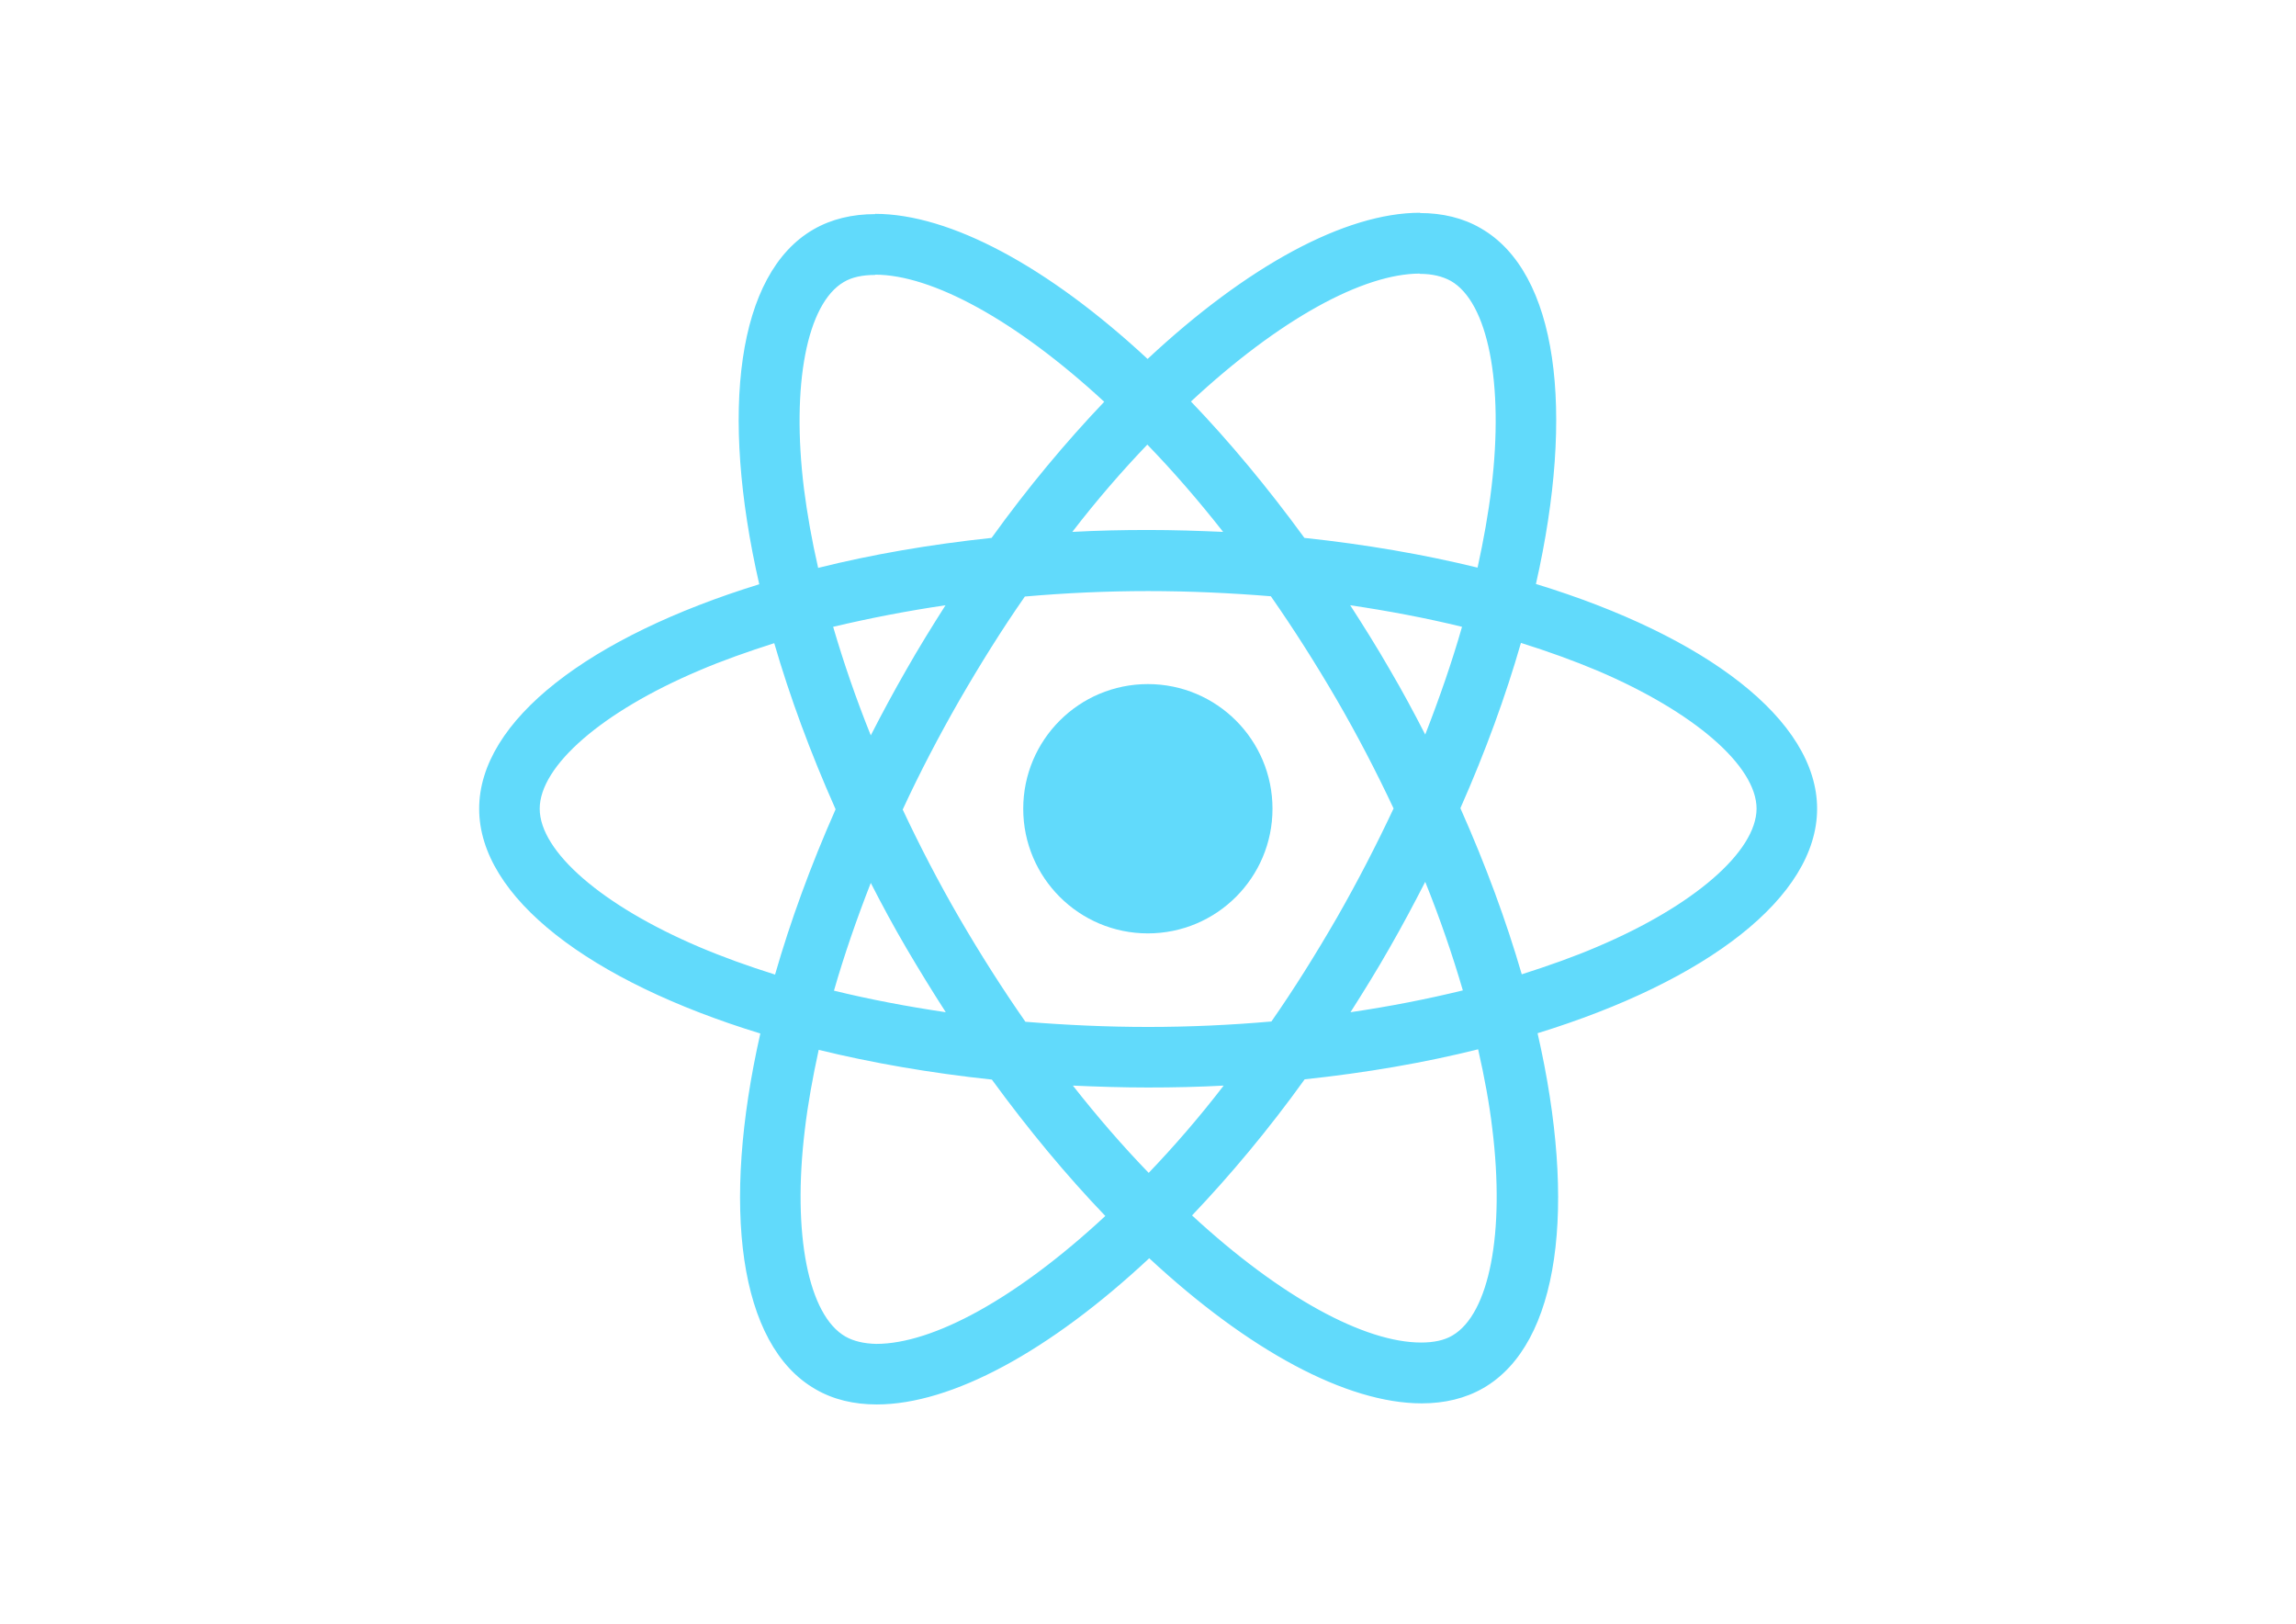
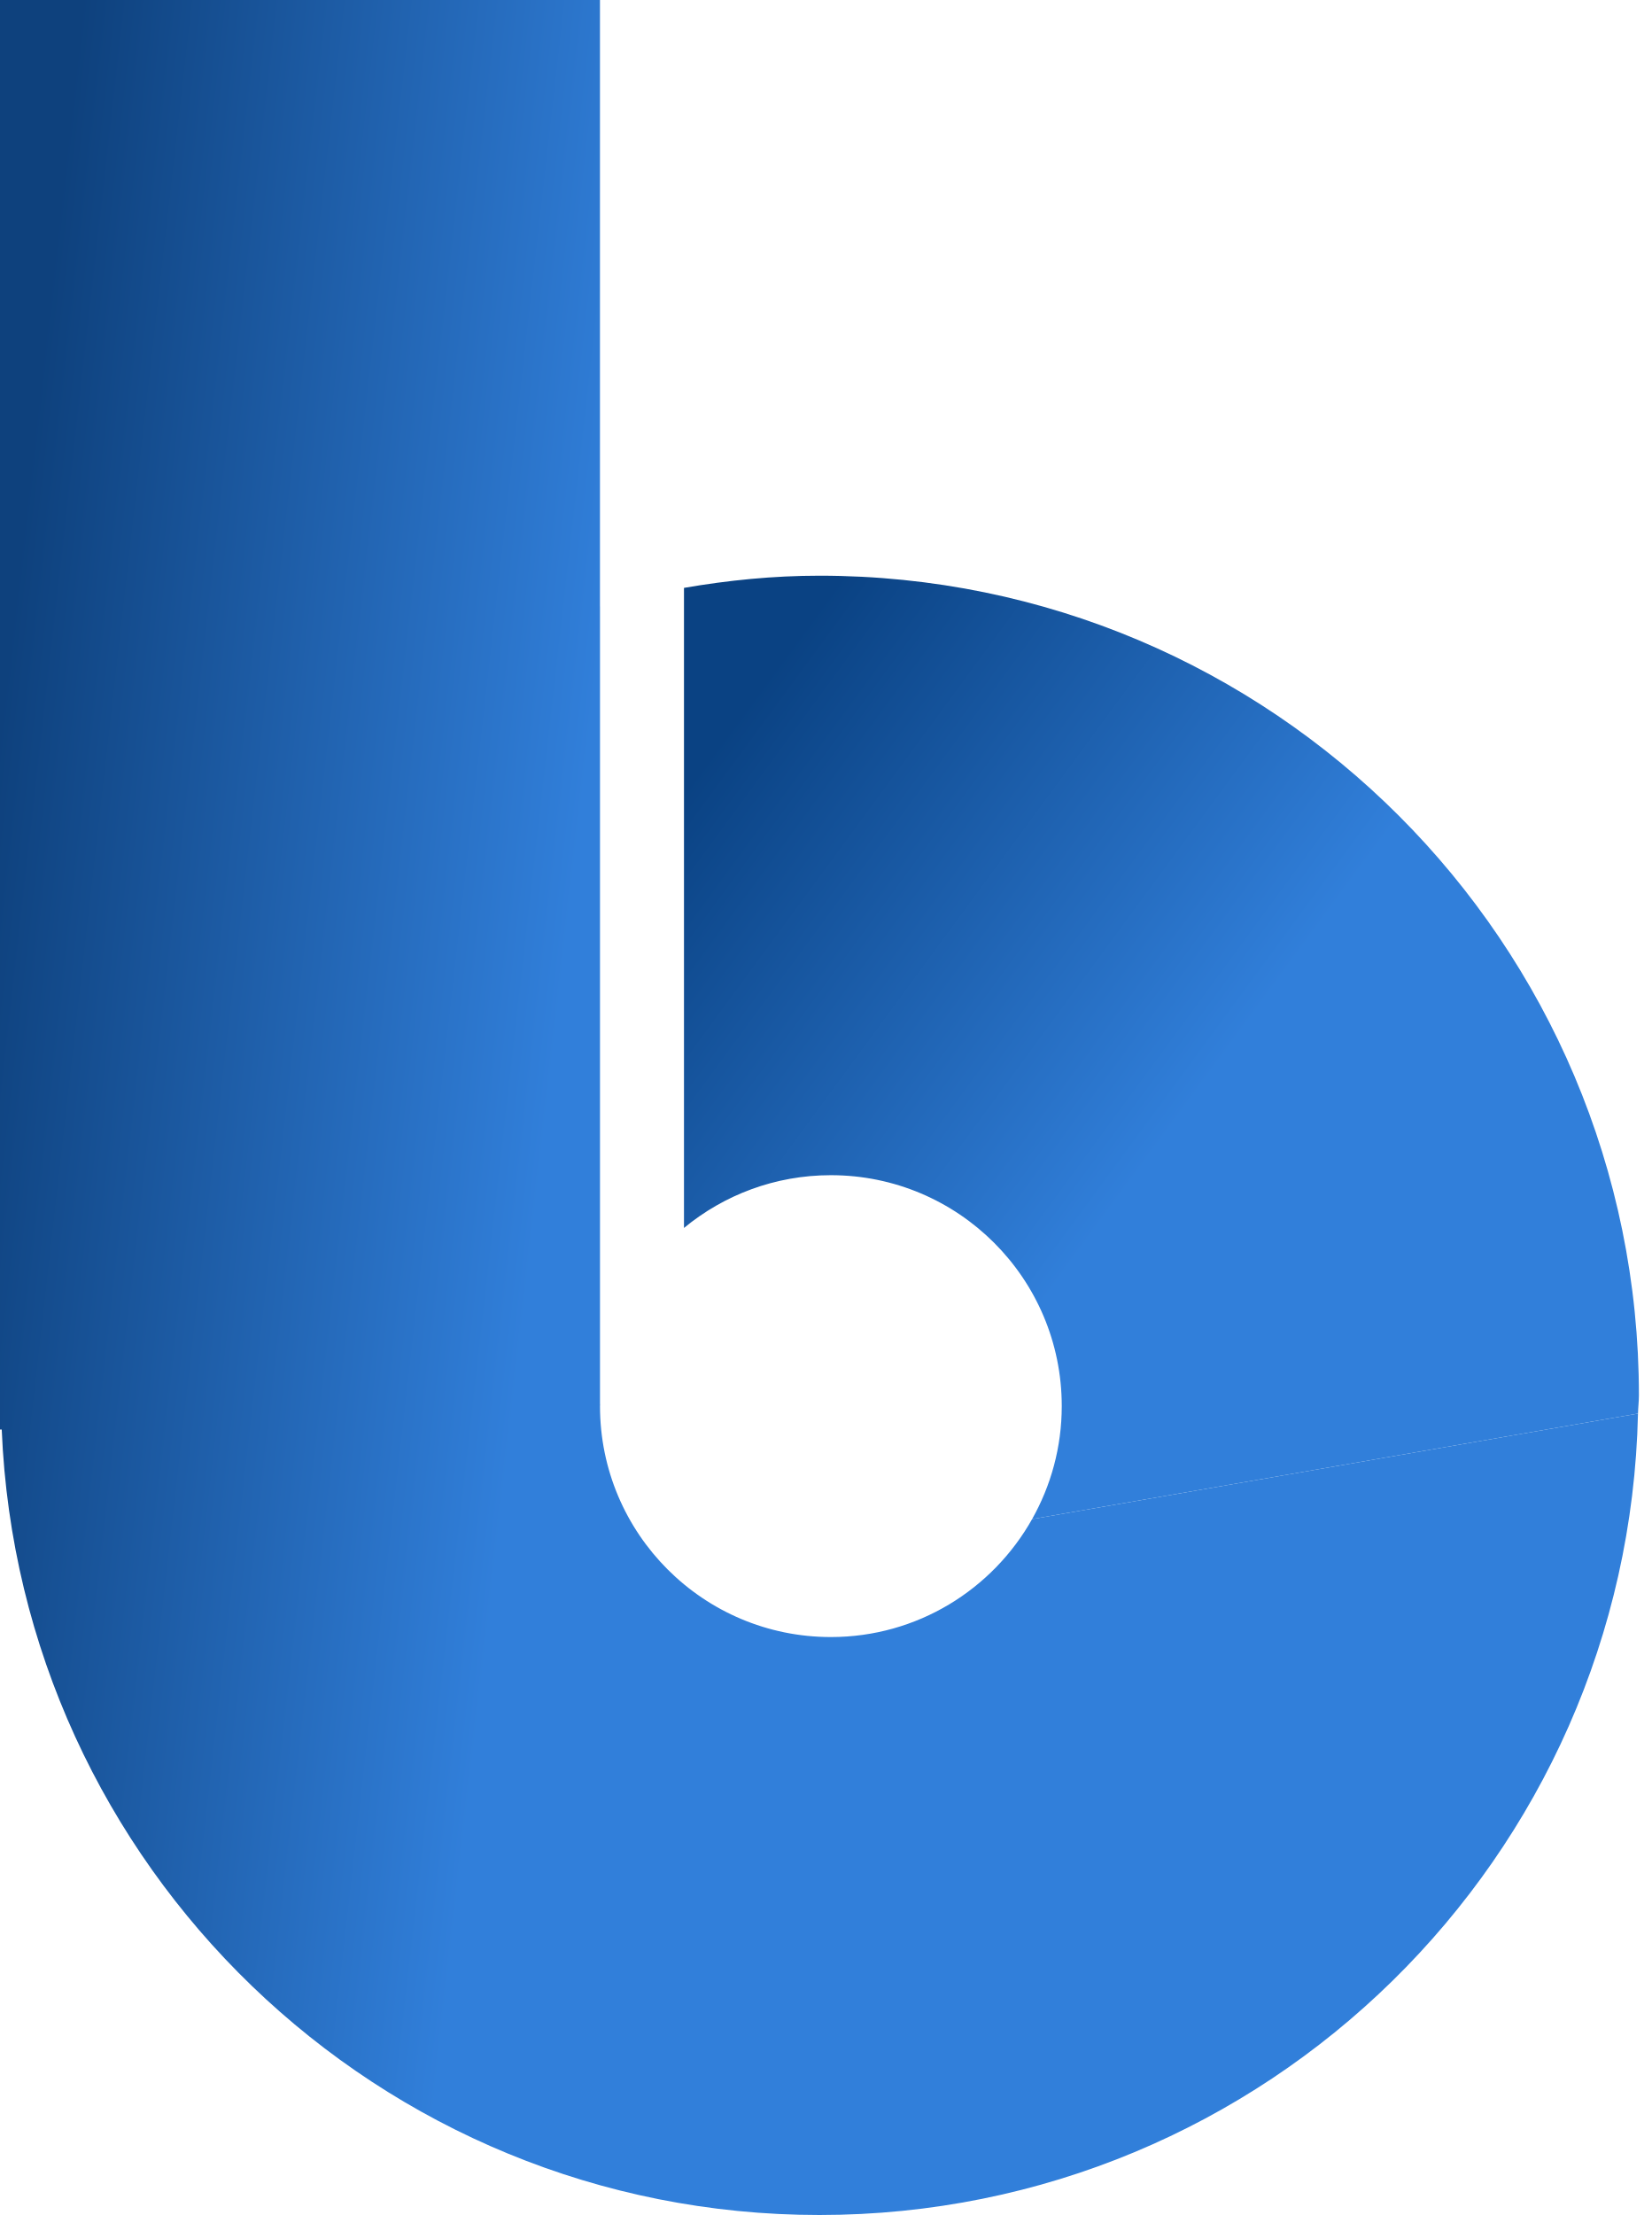
- <svg xmlns="http://www.w3.org/2000/svg" viewBox="0 0 841.9 595.3">
-   <g fill="#61DAFB">
-     <path d="M666.3 296.5c0-32.5-40.7-63.3-103.1-82.4 14.4-63.6 8-114.2-20.2-130.4-6.5-3.8-14.1-5.6-22.4-5.6v22.3c4.6 0 8.3.9 11.4 2.6 13.6 7.8 19.5 37.5 14.9 75.7-1.1 9.4-2.9 19.3-5.1 29.4-19.6-4.8-41-8.5-63.5-10.9-13.5-18.5-27.5-35.3-41.6-50 32.6-30.3 63.2-46.9 84-46.9V78c-27.5 0-63.5 19.6-99.9 53.6-36.4-33.8-72.4-53.2-99.9-53.2v22.3c20.7 0 51.4 16.5 84 46.6-14 14.7-28 31.4-41.3 49.9-22.6 2.4-44 6.1-63.6 11-2.3-10-4-19.7-5.2-29-4.7-38.2 1.1-67.9 14.6-75.8 3-1.8 6.9-2.6 11.5-2.6V78.5c-8.4 0-16 1.8-22.6 5.6-28.1 16.2-34.4 66.7-19.9 130.1-62.2 19.2-102.7 49.9-102.7 82.3 0 32.5 40.7 63.3 103.1 82.4-14.4 63.6-8 114.2 20.2 130.4 6.5 3.8 14.1 5.6 22.5 5.6 27.5 0 63.5-19.6 99.9-53.6 36.4 33.8 72.4 53.2 99.9 53.2 8.4 0 16-1.8 22.6-5.6 28.1-16.2 34.4-66.7 19.9-130.1 62-19.1 102.5-49.9 102.5-82.3zm-130.2-66.7c-3.7 12.9-8.3 26.2-13.5 39.5-4.1-8-8.4-16-13.1-24-4.6-8-9.5-15.8-14.4-23.4 14.2 2.1 27.9 4.7 41 7.9zm-45.8 106.5c-7.8 13.5-15.8 26.3-24.1 38.2-14.9 1.3-30 2-45.2 2-15.1 0-30.2-.7-45-1.9-8.3-11.9-16.4-24.6-24.2-38-7.6-13.1-14.5-26.4-20.8-39.8 6.2-13.4 13.2-26.8 20.7-39.9 7.8-13.5 15.8-26.3 24.1-38.2 14.9-1.3 30-2 45.2-2 15.1 0 30.2.7 45 1.9 8.3 11.9 16.4 24.6 24.2 38 7.6 13.1 14.5 26.4 20.8 39.8-6.3 13.4-13.2 26.8-20.7 39.9zm32.3-13c5.4 13.4 10 26.8 13.8 39.8-13.1 3.2-26.9 5.9-41.2 8 4.9-7.7 9.8-15.6 14.4-23.7 4.6-8 8.9-16.1 13-24.1zM421.2 430c-9.3-9.6-18.6-20.3-27.8-32 9 .4 18.2.7 27.5.7 9.4 0 18.7-.2 27.8-.7-9 11.7-18.3 22.4-27.5 32zm-74.4-58.9c-14.2-2.1-27.9-4.7-41-7.9 3.7-12.9 8.3-26.2 13.5-39.5 4.1 8 8.4 16 13.1 24 4.7 8 9.5 15.8 14.4 23.4zM420.7 163c9.3 9.6 18.6 20.3 27.8 32-9-.4-18.2-.7-27.5-.7-9.4 0-18.7.2-27.8.7 9-11.7 18.3-22.4 27.5-32zm-74 58.9c-4.9 7.7-9.8 15.6-14.4 23.7-4.6 8-8.9 16-13 24-5.4-13.4-10-26.8-13.8-39.8 13.1-3.1 26.9-5.8 41.2-7.9zm-90.5 125.2c-35.4-15.1-58.3-34.9-58.3-50.6 0-15.7 22.9-35.6 58.3-50.6 8.6-3.7 18-7 27.7-10.1 5.7 19.6 13.2 40 22.5 60.9-9.2 20.8-16.6 41.1-22.2 60.6-9.9-3.1-19.3-6.5-28-10.2zM310 490c-13.6-7.8-19.5-37.5-14.9-75.7 1.1-9.4 2.9-19.3 5.1-29.4 19.6 4.8 41 8.5 63.5 10.9 13.5 18.5 27.5 35.3 41.6 50-32.6 30.3-63.2 46.9-84 46.9-4.5-.1-8.3-1-11.3-2.7zm237.2-76.2c4.7 38.2-1.1 67.9-14.6 75.8-3 1.8-6.9 2.6-11.5 2.6-20.7 0-51.4-16.5-84-46.6 14-14.7 28-31.4 41.3-49.9 22.6-2.4 44-6.1 63.6-11 2.3 10.1 4.1 19.8 5.2 29.1zm38.5-66.7c-8.6 3.7-18 7-27.7 10.1-5.7-19.6-13.2-40-22.5-60.9 9.2-20.8 16.6-41.1 22.2-60.6 9.9 3.1 19.3 6.5 28.1 10.2 35.4 15.1 58.3 34.9 58.3 50.6-.1 15.7-23 35.6-58.4 50.6zM320.8 78.4z" />
-     <circle cx="420.9" cy="296.5" r="45.7" />
-     <path d="M520.5 78.1z" />
-   </g>
+ <svg xmlns="http://www.w3.org/2000/svg" width="91" height="122" viewBox="0 0 91 122" fill="none">
+   <path d="M90.291 76.855C90.291 51.922 70.079 31.709 45.146 31.709C42.596 31.709 40.111 31.961 37.682 32.38V67.634C39.881 65.819 42.7 64.728 45.775 64.728C52.8 64.728 58.494 70.423 58.494 77.447C58.494 79.71 57.897 81.83 56.861 83.671L90.24 77.857C90.248 77.52 90.291 77.193 90.291 76.855Z" fill="url(#paint0_linear_3149_466)" />
+   <path d="M56.861 83.671C54.681 87.545 50.536 90.167 45.774 90.167C38.749 90.167 33.055 84.472 33.055 77.447C33.055 77.41 33.06 77.375 33.06 77.338H33.055V33.396L33.053 33.396V0H0V78.736H0.095C1.089 102.79 20.847 122 45.145 122C69.74 122 89.702 102.322 90.24 77.857L56.861 83.671Z" fill="url(#paint1_linear_3149_466)" />
+   <defs>
+     <linearGradient id="paint0_linear_3149_466" x1="46.351" y1="31.747" x2="72.701" y2="51.113" gradientUnits="userSpaceOnUse">
+       <stop stop-color="#0A4283" />
+       <stop offset="1" stop-color="#317FDA" />
+     </linearGradient>
+     <linearGradient id="paint1_linear_3149_466" x1="-10.477" y1="52.066" x2="30.724" y2="56.739" gradientUnits="userSpaceOnUse">
+       <stop offset="0.218" stop-color="#0E417D" />
+       <stop offset="1" stop-color="#317FDA" />
+     </linearGradient>
+   </defs>
</svg>
